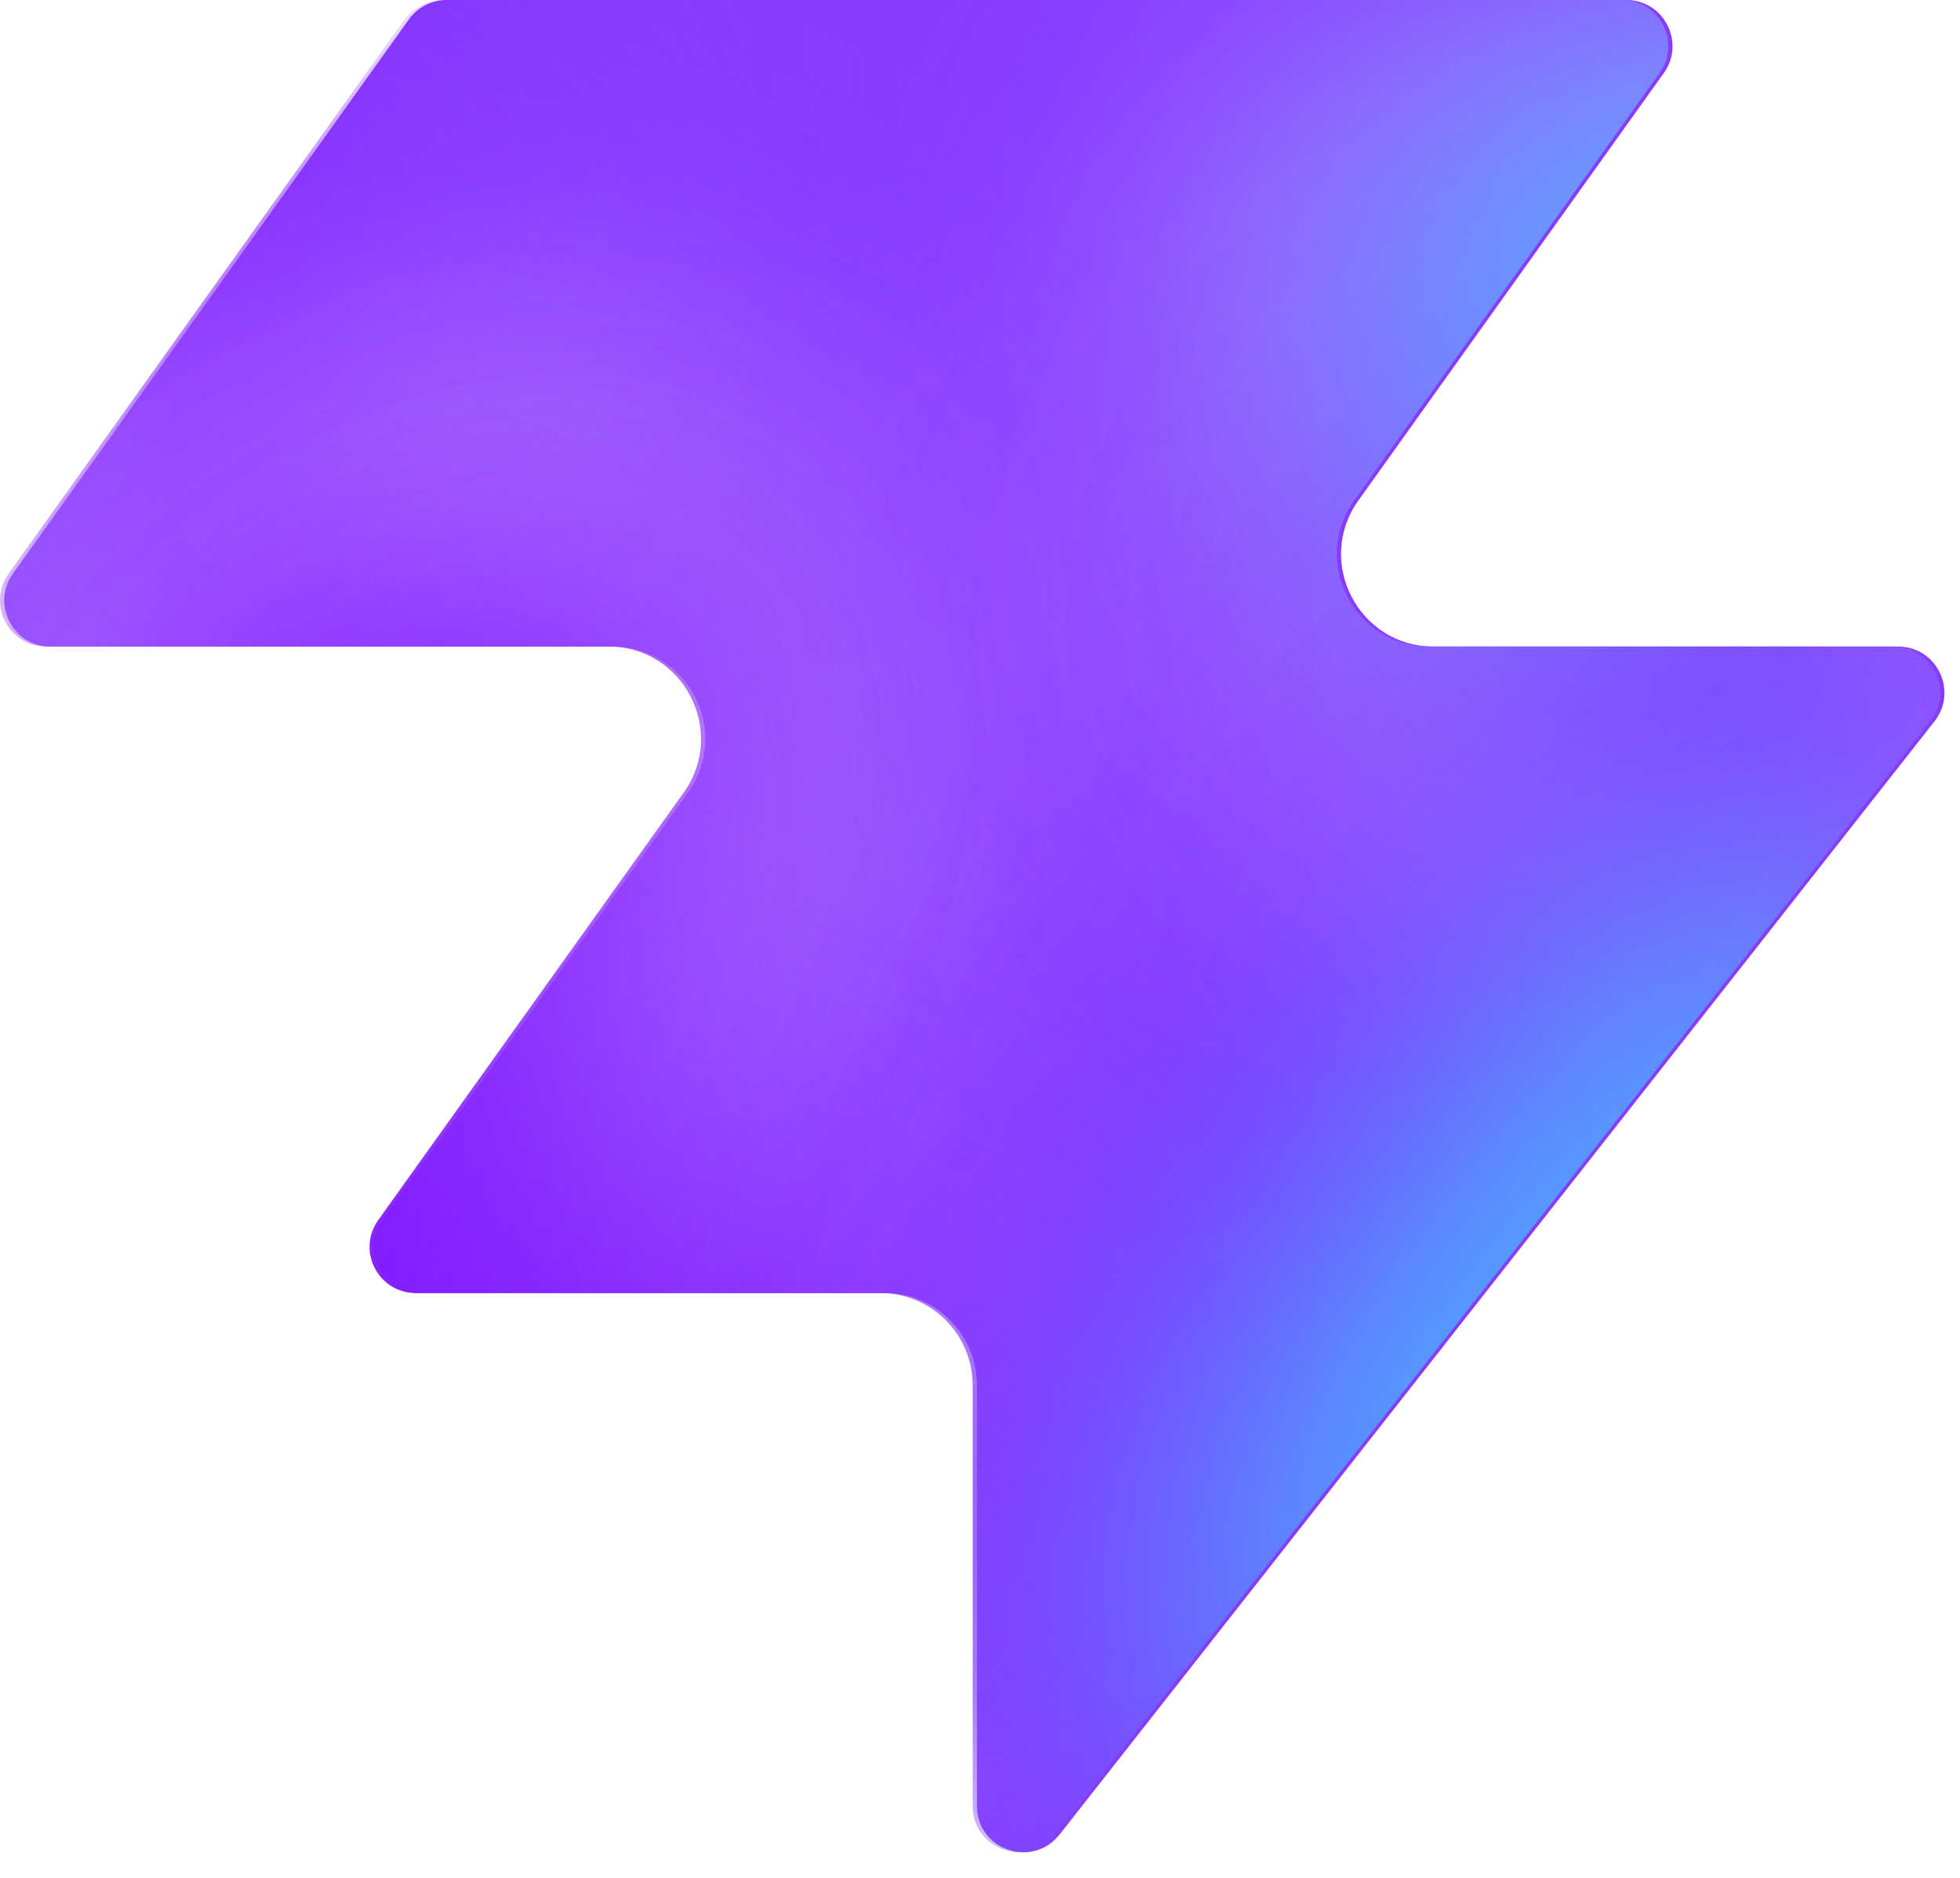
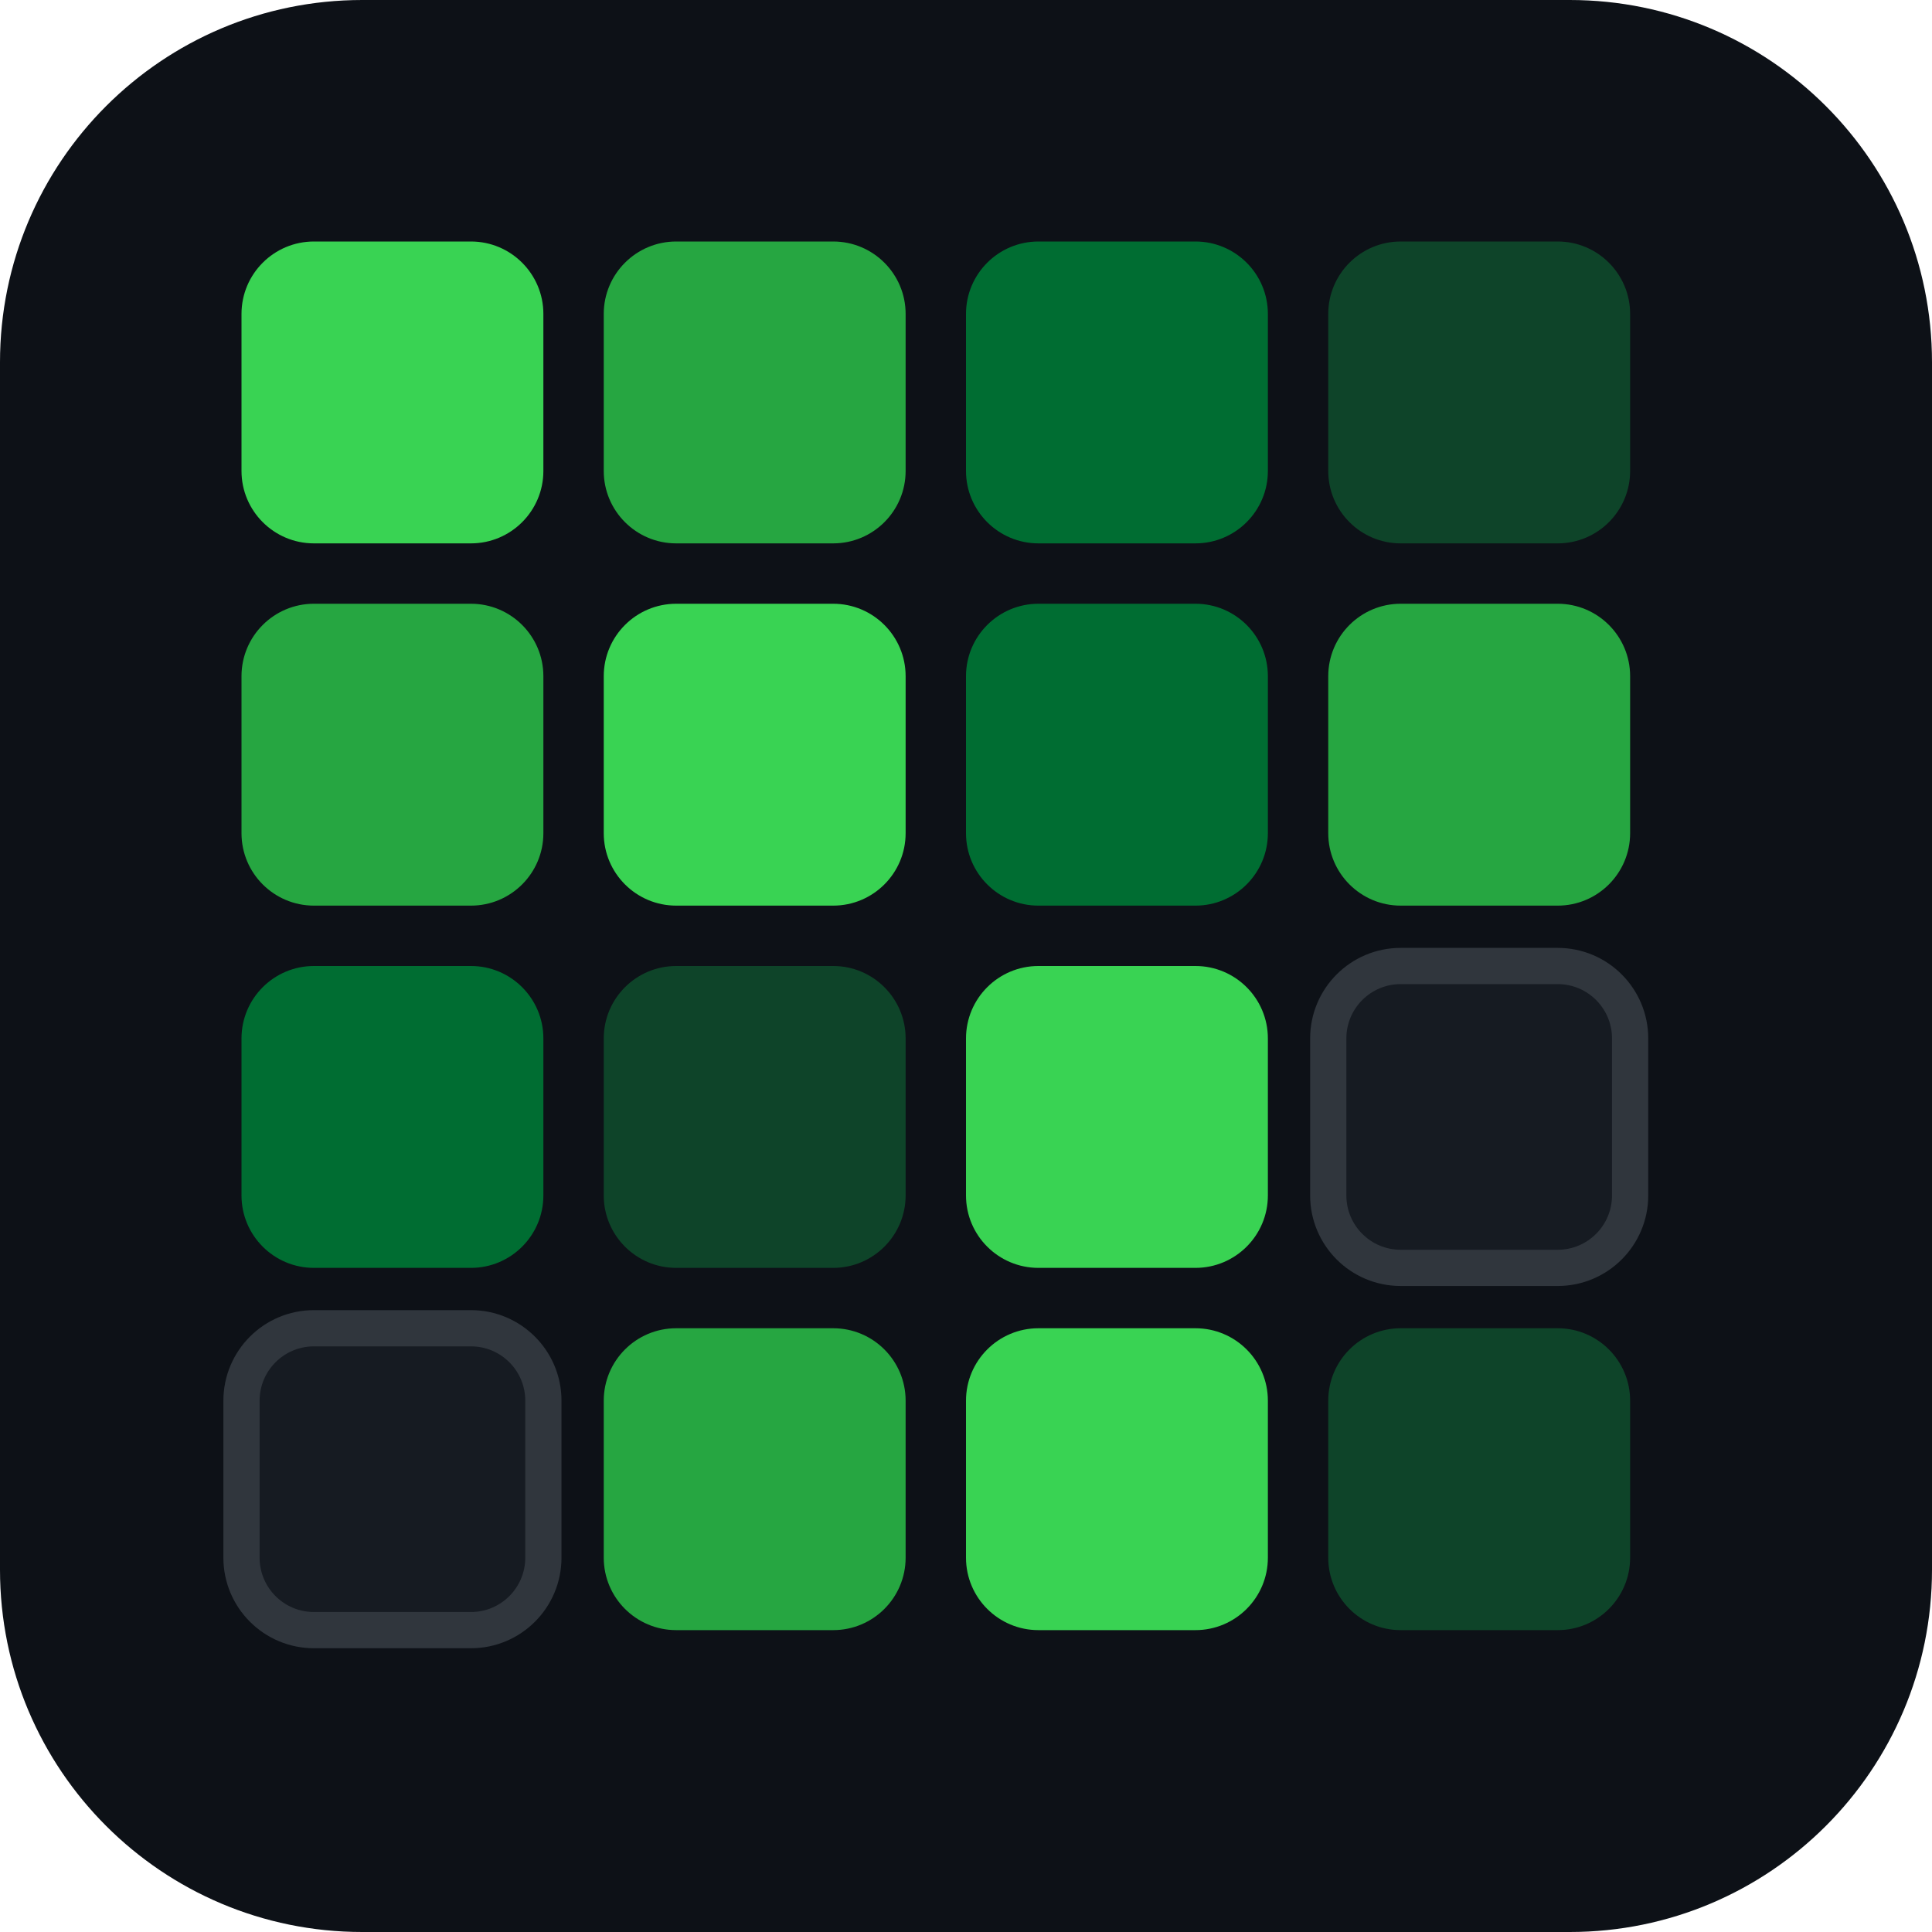
- <svg xmlns="http://www.w3.org/2000/svg" width="48" height="46" fill="none" viewBox="0 0 48 46">
-   <path fill="#863bff" d="M25.946 44.938c-.664.845-2.021.375-2.021-.698V33.937a2.26 2.26 0 0 0-2.262-2.262H10.287c-.92 0-1.456-1.04-.92-1.788l7.48-10.471c1.07-1.497 0-3.578-1.842-3.578H1.237c-.92 0-1.456-1.04-.92-1.788L10.013.474c.214-.297.556-.474.92-.474h28.894c.92 0 1.456 1.04.92 1.788l-7.48 10.471c-1.07 1.498 0 3.579 1.842 3.579h11.377c.943 0 1.473 1.088.89 1.83L25.947 44.94z" style="fill:#863bff;fill:color(display-p3 .525 .23 1);fill-opacity:1" />
-   <mask id="a" width="48" height="46" x="0" y="0" maskUnits="userSpaceOnUse" style="mask-type:alpha">
-     <path fill="#000" d="M25.842 44.938c-.664.844-2.021.375-2.021-.698V33.937a2.26 2.26 0 0 0-2.262-2.262H10.183c-.92 0-1.456-1.04-.92-1.788l7.48-10.471c1.07-1.498 0-3.579-1.842-3.579H1.133c-.92 0-1.456-1.04-.92-1.787L9.91.473c.214-.297.556-.474.92-.474h28.894c.92 0 1.456 1.04.92 1.788l-7.48 10.471c-1.07 1.498 0 3.578 1.842 3.578h11.377c.943 0 1.473 1.088.89 1.832L25.843 44.94z" style="fill:#000;fill-opacity:1" />
-   </mask>
-   <g mask="url(#a)">
-     <g filter="url(#b)">
-       <ellipse cx="5.508" cy="14.704" fill="#ede6ff" rx="5.508" ry="14.704" style="fill:#ede6ff;fill:color(display-p3 .927 .903 1);fill-opacity:1" transform="matrix(.00324 1 1 -.00324 -4.47 31.516)" />
-     </g>
-     <g filter="url(#c)">
-       <ellipse cx="10.399" cy="29.851" fill="#ede6ff" rx="10.399" ry="29.851" style="fill:#ede6ff;fill:color(display-p3 .927 .903 1);fill-opacity:1" transform="matrix(.00324 1 1 -.00324 -39.328 7.883)" />
-     </g>
-     <g filter="url(#d)">
-       <ellipse cx="5.508" cy="30.487" fill="#7e14ff" rx="5.508" ry="30.487" style="fill:#7e14ff;fill:color(display-p3 .492 .077 1);fill-opacity:1" transform="rotate(89.814 -25.913 -14.639)scale(1 -1)" />
-     </g>
-     <g filter="url(#e)">
-       <ellipse cx="5.508" cy="30.599" fill="#7e14ff" rx="5.508" ry="30.599" style="fill:#7e14ff;fill:color(display-p3 .492 .077 1);fill-opacity:1" transform="rotate(89.814 -32.644 -3.334)scale(1 -1)" />
-     </g>
-     <g filter="url(#f)">
-       <ellipse cx="5.508" cy="30.599" fill="#7e14ff" rx="5.508" ry="30.599" style="fill:#7e14ff;fill:color(display-p3 .492 .077 1);fill-opacity:1" transform="matrix(.00324 1 1 -.00324 -34.34 30.47)" />
-     </g>
-     <g filter="url(#g)">
-       <ellipse cx="14.072" cy="22.078" fill="#ede6ff" rx="14.072" ry="22.078" style="fill:#ede6ff;fill:color(display-p3 .927 .903 1);fill-opacity:1" transform="rotate(93.35 24.506 48.493)scale(-1 1)" />
-     </g>
-     <g filter="url(#h)">
-       <ellipse cx="3.47" cy="21.501" fill="#7e14ff" rx="3.47" ry="21.501" style="fill:#7e14ff;fill:color(display-p3 .492 .077 1);fill-opacity:1" transform="rotate(89.009 28.708 47.59)scale(-1 1)" />
-     </g>
-     <g filter="url(#i)">
-       <ellipse cx="3.47" cy="21.501" fill="#7e14ff" rx="3.47" ry="21.501" style="fill:#7e14ff;fill:color(display-p3 .492 .077 1);fill-opacity:1" transform="rotate(89.009 28.708 47.59)scale(-1 1)" />
-     </g>
-     <g filter="url(#j)">
-       <ellipse cx=".387" cy="8.972" fill="#7e14ff" rx="4.407" ry="29.108" style="fill:#7e14ff;fill:color(display-p3 .492 .077 1);fill-opacity:1" transform="rotate(39.51 .387 8.972)" />
-     </g>
-     <g filter="url(#k)">
-       <ellipse cx="47.523" cy="-6.092" fill="#7e14ff" rx="4.407" ry="29.108" style="fill:#7e14ff;fill:color(display-p3 .492 .077 1);fill-opacity:1" transform="rotate(37.892 47.523 -6.092)" />
-     </g>
-     <g filter="url(#l)">
-       <ellipse cx="41.412" cy="6.333" fill="#47bfff" rx="5.971" ry="9.665" style="fill:#47bfff;fill:color(display-p3 .28 .748 1);fill-opacity:1" transform="rotate(37.892 41.412 6.333)" />
-     </g>
-     <g filter="url(#m)">
-       <ellipse cx="-1.879" cy="38.332" fill="#7e14ff" rx="4.407" ry="29.108" style="fill:#7e14ff;fill:color(display-p3 .492 .077 1);fill-opacity:1" transform="rotate(37.892 -1.88 38.332)" />
-     </g>
-     <g filter="url(#n)">
-       <ellipse cx="-1.879" cy="38.332" fill="#7e14ff" rx="4.407" ry="29.108" style="fill:#7e14ff;fill:color(display-p3 .492 .077 1);fill-opacity:1" transform="rotate(37.892 -1.88 38.332)" />
-     </g>
-     <g filter="url(#o)">
-       <ellipse cx="35.651" cy="29.907" fill="#7e14ff" rx="4.407" ry="29.108" style="fill:#7e14ff;fill:color(display-p3 .492 .077 1);fill-opacity:1" transform="rotate(37.892 35.651 29.907)" />
-     </g>
-     <g filter="url(#p)">
-       <ellipse cx="38.418" cy="32.4" fill="#47bfff" rx="5.971" ry="15.297" style="fill:#47bfff;fill:color(display-p3 .28 .748 1);fill-opacity:1" transform="rotate(37.892 38.418 32.4)" />
-     </g>
+ <svg xmlns="http://www.w3.org/2000/svg" width="32" height="32" viewBox="0 0 32 32">
+   <rect width="32" height="32" rx="6" fill="#0d1117" />
+   <g transform="translate(4,4)">
+     <rect x="0" y="0" width="5" height="5" rx="1.2" fill="#39d353" />
+     <rect x="6" y="0" width="5" height="5" rx="1.2" fill="#26a641" />
+     <rect x="12" y="0" width="5" height="5" rx="1.2" fill="#006d32" />
+     <rect x="18" y="0" width="5" height="5" rx="1.2" fill="#0e4429" />
+     <rect x="0" y="6" width="5" height="5" rx="1.2" fill="#26a641" />
+     <rect x="6" y="6" width="5" height="5" rx="1.2" fill="#39d353" />
+     <rect x="12" y="6" width="5" height="5" rx="1.2" fill="#006d32" />
+     <rect x="18" y="6" width="5" height="5" rx="1.2" fill="#26a641" />
+     <rect x="0" y="12" width="5" height="5" rx="1.2" fill="#006d32" />
+     <rect x="6" y="12" width="5" height="5" rx="1.2" fill="#0e4429" />
+     <rect x="12" y="12" width="5" height="5" rx="1.2" fill="#39d353" />
+     <rect x="18" y="12" width="5" height="5" rx="1.2" fill="#161b22" stroke="#30363d" stroke-width="0.6" />
+     <rect x="0" y="18" width="5" height="5" rx="1.2" fill="#161b22" stroke="#30363d" stroke-width="0.6" />
+     <rect x="6" y="18" width="5" height="5" rx="1.2" fill="#26a641" />
+     <rect x="12" y="18" width="5" height="5" rx="1.2" fill="#39d353" />
+     <rect x="18" y="18" width="5" height="5" rx="1.2" fill="#0e4429" />
  </g>
-   <defs>
-     <filter id="b" width="60.045" height="41.654" x="-19.77" y="16.149" color-interpolation-filters="sRGB" filterUnits="userSpaceOnUse">
-       <feFlood flood-opacity="0" result="BackgroundImageFix" />
-       <feBlend in="SourceGraphic" in2="BackgroundImageFix" result="shape" />
-       <feGaussianBlur result="effect1_foregroundBlur_2002_17158" stdDeviation="7.659" />
-     </filter>
-     <filter id="c" width="90.34" height="51.437" x="-54.613" y="-7.533" color-interpolation-filters="sRGB" filterUnits="userSpaceOnUse">
-       <feFlood flood-opacity="0" result="BackgroundImageFix" />
-       <feBlend in="SourceGraphic" in2="BackgroundImageFix" result="shape" />
-       <feGaussianBlur result="effect1_foregroundBlur_2002_17158" stdDeviation="7.659" />
-     </filter>
-     <filter id="d" width="79.355" height="29.4" x="-49.64" y="2.03" color-interpolation-filters="sRGB" filterUnits="userSpaceOnUse">
-       <feFlood flood-opacity="0" result="BackgroundImageFix" />
-       <feBlend in="SourceGraphic" in2="BackgroundImageFix" result="shape" />
-       <feGaussianBlur result="effect1_foregroundBlur_2002_17158" stdDeviation="4.596" />
-     </filter>
-     <filter id="e" width="79.579" height="29.4" x="-45.045" y="20.029" color-interpolation-filters="sRGB" filterUnits="userSpaceOnUse">
-       <feFlood flood-opacity="0" result="BackgroundImageFix" />
-       <feBlend in="SourceGraphic" in2="BackgroundImageFix" result="shape" />
-       <feGaussianBlur result="effect1_foregroundBlur_2002_17158" stdDeviation="4.596" />
-     </filter>
-     <filter id="f" width="79.579" height="29.4" x="-43.513" y="21.178" color-interpolation-filters="sRGB" filterUnits="userSpaceOnUse">
-       <feFlood flood-opacity="0" result="BackgroundImageFix" />
-       <feBlend in="SourceGraphic" in2="BackgroundImageFix" result="shape" />
-       <feGaussianBlur result="effect1_foregroundBlur_2002_17158" stdDeviation="4.596" />
-     </filter>
-     <filter id="g" width="74.749" height="58.852" x="15.756" y="-17.901" color-interpolation-filters="sRGB" filterUnits="userSpaceOnUse">
-       <feFlood flood-opacity="0" result="BackgroundImageFix" />
-       <feBlend in="SourceGraphic" in2="BackgroundImageFix" result="shape" />
-       <feGaussianBlur result="effect1_foregroundBlur_2002_17158" stdDeviation="7.659" />
-     </filter>
-     <filter id="h" width="61.377" height="25.362" x="23.548" y="2.284" color-interpolation-filters="sRGB" filterUnits="userSpaceOnUse">
-       <feFlood flood-opacity="0" result="BackgroundImageFix" />
-       <feBlend in="SourceGraphic" in2="BackgroundImageFix" result="shape" />
-       <feGaussianBlur result="effect1_foregroundBlur_2002_17158" stdDeviation="4.596" />
-     </filter>
-     <filter id="i" width="61.377" height="25.362" x="23.548" y="2.284" color-interpolation-filters="sRGB" filterUnits="userSpaceOnUse">
-       <feFlood flood-opacity="0" result="BackgroundImageFix" />
-       <feBlend in="SourceGraphic" in2="BackgroundImageFix" result="shape" />
-       <feGaussianBlur result="effect1_foregroundBlur_2002_17158" stdDeviation="4.596" />
-     </filter>
-     <filter id="j" width="56.045" height="63.649" x="-27.636" y="-22.853" color-interpolation-filters="sRGB" filterUnits="userSpaceOnUse">
-       <feFlood flood-opacity="0" result="BackgroundImageFix" />
-       <feBlend in="SourceGraphic" in2="BackgroundImageFix" result="shape" />
-       <feGaussianBlur result="effect1_foregroundBlur_2002_17158" stdDeviation="4.596" />
-     </filter>
-     <filter id="k" width="54.814" height="64.646" x="20.116" y="-38.415" color-interpolation-filters="sRGB" filterUnits="userSpaceOnUse">
-       <feFlood flood-opacity="0" result="BackgroundImageFix" />
-       <feBlend in="SourceGraphic" in2="BackgroundImageFix" result="shape" />
-       <feGaussianBlur result="effect1_foregroundBlur_2002_17158" stdDeviation="4.596" />
-     </filter>
-     <filter id="l" width="33.541" height="35.313" x="24.641" y="-11.323" color-interpolation-filters="sRGB" filterUnits="userSpaceOnUse">
-       <feFlood flood-opacity="0" result="BackgroundImageFix" />
-       <feBlend in="SourceGraphic" in2="BackgroundImageFix" result="shape" />
-       <feGaussianBlur result="effect1_foregroundBlur_2002_17158" stdDeviation="4.596" />
-     </filter>
-     <filter id="m" width="54.814" height="64.646" x="-29.286" y="6.009" color-interpolation-filters="sRGB" filterUnits="userSpaceOnUse">
-       <feFlood flood-opacity="0" result="BackgroundImageFix" />
-       <feBlend in="SourceGraphic" in2="BackgroundImageFix" result="shape" />
-       <feGaussianBlur result="effect1_foregroundBlur_2002_17158" stdDeviation="4.596" />
-     </filter>
-     <filter id="n" width="54.814" height="64.646" x="-29.286" y="6.009" color-interpolation-filters="sRGB" filterUnits="userSpaceOnUse">
-       <feFlood flood-opacity="0" result="BackgroundImageFix" />
-       <feBlend in="SourceGraphic" in2="BackgroundImageFix" result="shape" />
-       <feGaussianBlur result="effect1_foregroundBlur_2002_17158" stdDeviation="4.596" />
-     </filter>
-     <filter id="o" width="54.814" height="64.646" x="8.244" y="-2.416" color-interpolation-filters="sRGB" filterUnits="userSpaceOnUse">
-       <feFlood flood-opacity="0" result="BackgroundImageFix" />
-       <feBlend in="SourceGraphic" in2="BackgroundImageFix" result="shape" />
-       <feGaussianBlur result="effect1_foregroundBlur_2002_17158" stdDeviation="4.596" />
-     </filter>
-     <filter id="p" width="39.409" height="43.623" x="18.713" y="10.588" color-interpolation-filters="sRGB" filterUnits="userSpaceOnUse">
-       <feFlood flood-opacity="0" result="BackgroundImageFix" />
-       <feBlend in="SourceGraphic" in2="BackgroundImageFix" result="shape" />
-       <feGaussianBlur result="effect1_foregroundBlur_2002_17158" stdDeviation="4.596" />
-     </filter>
-   </defs>
</svg>
